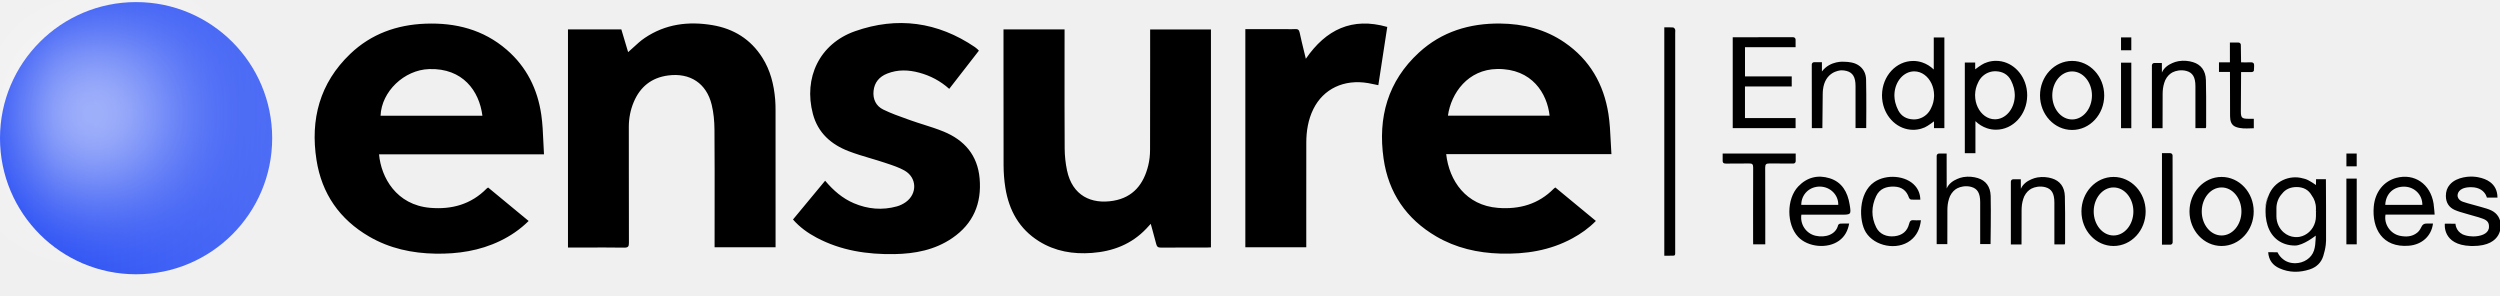
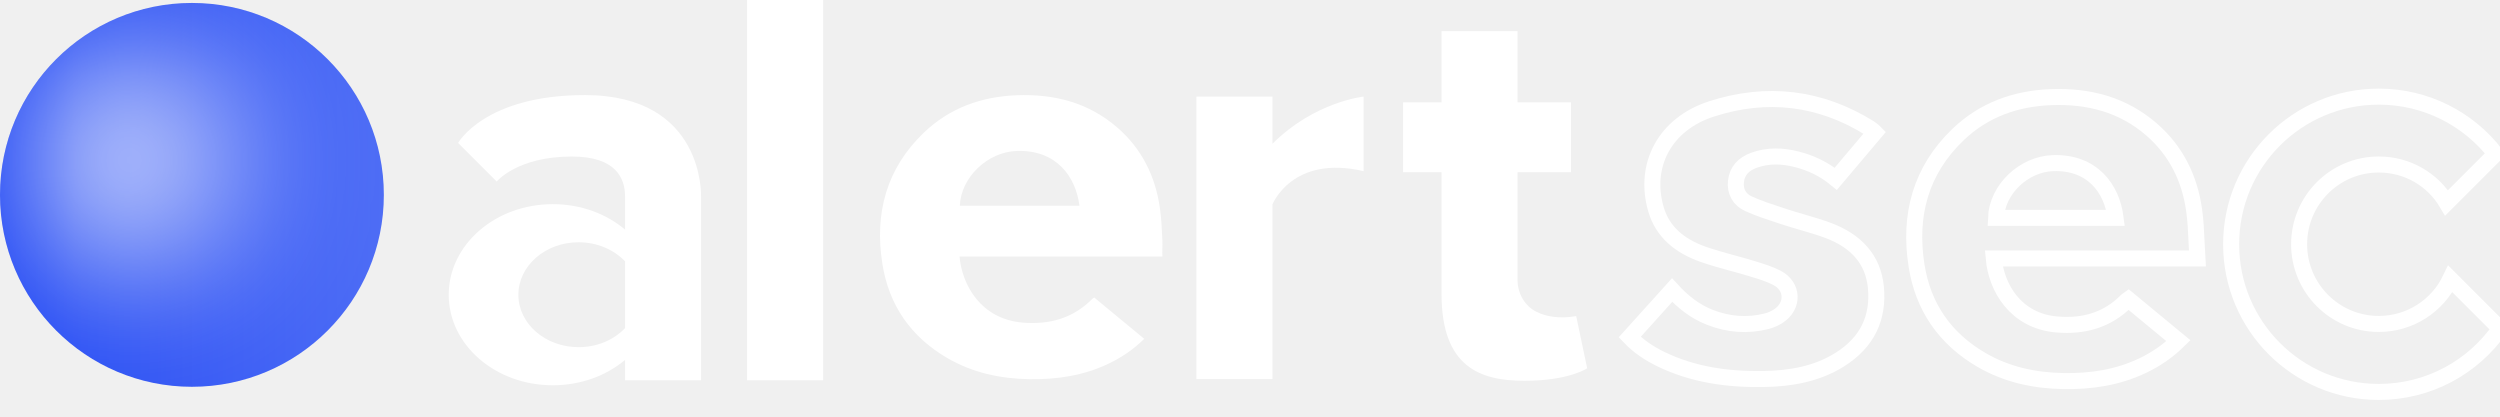
- <svg xmlns="http://www.w3.org/2000/svg" width="220" height="26" viewBox="0 0 220 26" fill="none">
-   <g clip-path="url(#clip0)">
-     <path fill-rule="evenodd" clip-rule="evenodd" d="M72.612 15.903C73.343 16.77 74.142 17.459 75.139 17.884C76.371 18.408 77.641 18.52 78.934 18.16C79.206 18.084 79.475 17.951 79.705 17.788C80.736 17.056 80.699 15.63 79.601 15.01C79.112 14.734 78.564 14.553 78.024 14.374L77.852 14.317C77.439 14.179 77.02 14.055 76.602 13.93L76.602 13.93C75.95 13.736 75.298 13.543 74.665 13.298C73.13 12.704 71.977 11.689 71.535 10.026C70.689 6.839 72.124 3.845 75.241 2.747C78.953 1.439 82.513 1.917 85.798 4.148C85.864 4.193 85.923 4.245 85.983 4.298C85.998 4.311 86.013 4.325 86.028 4.338C86.049 4.356 86.068 4.377 86.094 4.406L86.094 4.406C86.107 4.421 86.123 4.438 86.142 4.459L83.532 7.82C82.753 7.123 81.88 6.665 80.905 6.399C79.952 6.139 79.007 6.105 78.073 6.475C77.376 6.751 76.949 7.252 76.872 8.006C76.799 8.727 77.088 9.329 77.722 9.639C78.406 9.975 79.13 10.231 79.851 10.487C79.951 10.522 80.05 10.558 80.148 10.593C80.53 10.729 80.916 10.852 81.302 10.974L81.302 10.974C81.886 11.159 82.469 11.345 83.033 11.576C84.874 12.33 86.028 13.662 86.207 15.705C86.399 17.899 85.647 19.684 83.808 20.945C82.274 21.997 80.522 22.331 78.704 22.361C76.317 22.401 74.005 22.052 71.865 20.917C71.091 20.506 70.384 20.002 69.783 19.317L72.612 15.903ZM49.982 2.588V21.783H50.355C50.762 21.783 51.169 21.782 51.575 21.781L51.578 21.781C52.697 21.779 53.815 21.776 54.933 21.792C55.288 21.797 55.346 21.679 55.345 21.36C55.338 19.263 55.338 17.167 55.338 15.071C55.338 13.772 55.338 12.473 55.336 11.174C55.336 10.411 55.475 9.678 55.77 8.977C56.337 7.635 57.331 6.837 58.787 6.642C60.724 6.383 62.176 7.33 62.631 9.226C62.8 9.928 62.868 10.669 62.873 11.393C62.891 13.825 62.889 16.258 62.886 18.691C62.885 19.565 62.884 20.439 62.884 21.313L62.884 21.76H68.25L68.25 21.32L68.25 18.872C68.25 15.828 68.25 12.785 68.248 9.741C68.248 9.409 68.243 9.077 68.215 8.747C68.104 7.442 67.795 6.193 67.086 5.074C66.061 3.453 64.564 2.527 62.696 2.212C60.574 1.855 58.544 2.113 56.726 3.347C56.375 3.585 56.059 3.875 55.736 4.173L55.736 4.173L55.736 4.173C55.585 4.311 55.433 4.451 55.275 4.588L54.678 2.588H49.982ZM131.833 18.294C129.015 18.08 127.526 15.91 127.265 13.564H141.806C141.779 13.184 141.761 12.807 141.743 12.434V12.433V12.433V12.433V12.433C141.703 11.618 141.665 10.817 141.542 10.029C141.133 7.414 139.903 5.26 137.686 3.739C135.979 2.568 134.055 2.092 132.011 2.071C129.324 2.045 126.881 2.781 124.876 4.619C122.122 7.143 121.236 10.349 121.756 13.965C122.188 16.968 123.756 19.264 126.383 20.803C128.122 21.822 130.028 22.256 132.027 22.315C134.251 22.381 136.394 22.05 138.375 20.972C139.123 20.565 139.815 20.078 140.438 19.442L136.871 16.497C136.849 16.514 136.83 16.527 136.813 16.538L136.813 16.539C136.782 16.56 136.759 16.576 136.74 16.595C135.386 17.974 133.711 18.437 131.833 18.294ZM131.753 6.072C134.831 6.026 136.153 8.241 136.364 10.177H127.418C127.698 8.185 129.183 6.11 131.753 6.072ZM33.356 13.581H47.871C47.848 13.207 47.831 12.836 47.815 12.468C47.78 11.666 47.746 10.879 47.634 10.104C47.309 7.843 46.339 5.886 44.587 4.374C42.533 2.6 40.092 1.984 37.438 2.084C34.917 2.179 32.654 2.988 30.817 4.747C28.141 7.307 27.291 10.5 27.853 14.085C28.317 17.044 29.884 19.302 32.482 20.814C34.285 21.864 36.261 22.288 38.328 22.322C40.297 22.355 42.208 22.069 44.003 21.205C44.925 20.761 45.761 20.195 46.52 19.446L42.955 16.501C42.935 16.515 42.917 16.526 42.9 16.537L42.9 16.537L42.9 16.537C42.87 16.556 42.847 16.571 42.828 16.591C41.453 17.987 39.757 18.45 37.856 18.289C34.882 18.037 33.537 15.622 33.356 13.581ZM37.764 6.079C40.729 5.984 42.176 8.005 42.452 10.182H33.49C33.572 8.056 35.566 6.15 37.764 6.079ZM106.563 21.767C106.528 21.768 106.493 21.771 106.458 21.773C106.384 21.778 106.31 21.782 106.237 21.782C105.841 21.783 105.445 21.782 105.049 21.782C104.085 21.781 103.12 21.78 102.155 21.789C101.908 21.791 101.806 21.709 101.748 21.476C101.647 21.068 101.534 20.662 101.415 20.236L101.415 20.236C101.366 20.06 101.316 19.88 101.265 19.696C101.212 19.753 101.164 19.806 101.119 19.856L101.118 19.857C101.03 19.954 100.953 20.038 100.874 20.121C99.573 21.496 97.931 22.121 96.083 22.259C94.435 22.381 92.857 22.121 91.433 21.232C89.693 20.146 88.791 18.512 88.473 16.532C88.368 15.88 88.318 15.212 88.315 14.552C88.305 11.657 88.306 8.763 88.308 5.868C88.308 4.891 88.308 3.915 88.308 2.938V2.588H93.682V3.01C93.682 3.877 93.681 4.743 93.68 5.609C93.678 8.094 93.676 10.579 93.691 13.064C93.695 13.712 93.765 14.37 93.899 15.003C94.37 17.222 96.038 17.993 97.975 17.667C99.729 17.371 100.653 16.192 101.05 14.543C101.155 14.106 101.204 13.646 101.205 13.197C101.215 10.618 101.214 8.039 101.213 5.459C101.212 4.654 101.212 3.849 101.212 3.044L101.212 2.591H106.563V21.767ZM113.008 2.564H109.59V21.761H114.952L114.952 21.35C114.952 20.523 114.952 19.696 114.951 18.869C114.951 16.766 114.95 14.662 114.954 12.559C114.955 11.531 115.116 10.528 115.575 9.598C116.459 7.811 118.276 6.955 120.388 7.312C120.585 7.345 120.78 7.387 120.986 7.432C121.086 7.453 121.187 7.475 121.293 7.497L122.079 2.37C118.979 1.488 116.687 2.597 114.914 5.172C114.857 4.935 114.801 4.706 114.746 4.481C114.61 3.924 114.482 3.398 114.37 2.869C114.317 2.618 114.209 2.546 113.969 2.56C113.746 2.572 113.521 2.569 113.297 2.566C113.2 2.565 113.104 2.564 113.008 2.564Z" fill="black" />
-     <path d="M146.458 2.408C146.729 2.408 146.981 2.396 147.231 2.416C147.296 2.421 147.383 2.515 147.408 2.586C147.44 2.675 147.418 2.783 147.418 2.882C147.418 9.251 147.418 15.621 147.417 21.99C147.417 22.564 147.479 22.496 146.901 22.502C146.76 22.503 146.62 22.502 146.458 22.502C146.458 15.79 146.458 9.118 146.458 2.408Z" fill="black" />
-     <path fill-rule="evenodd" clip-rule="evenodd" d="M157.993 4.153H158.012V3.486C158.012 3.37 157.918 3.276 157.802 3.276L152.48 3.277V11.273H158.012V10.391H153.558V7.609H157.672V6.723H153.56V4.153H157.993ZM187.555 3.293H186.65V4.422H187.555V3.293ZM186.65 5.516H187.555V11.281H186.65V5.516ZM213.044 20.043C213.183 19.739 213.314 19.664 213.621 19.668C213.773 19.67 213.926 19.672 214.103 19.672C213.964 20.781 213.123 21.53 211.979 21.624C209.643 21.814 208.723 20.099 208.891 18.179C209.005 16.88 209.78 15.947 210.868 15.656C212.47 15.226 213.88 16.191 214.154 17.912C214.202 18.215 214.248 18.883 214.248 18.883H209.925C209.769 19.728 210.356 20.578 211.192 20.75C211.727 20.86 212.257 20.84 212.708 20.481C212.85 20.369 212.972 20.201 213.044 20.043ZM213.166 18.026C213.178 17.154 212.497 16.459 211.62 16.427C210.649 16.391 209.947 17.036 209.903 18.026H213.166ZM199.353 18.577C199.349 18.858 199.376 19.14 199.435 19.421C199.383 19.137 199.354 18.855 199.353 18.577ZM169.042 19.382C168.952 20.135 168.681 20.73 168.114 21.165C166.949 22.061 164.965 21.686 164.193 20.44C163.567 19.43 163.518 16.989 164.932 16.024C166 15.295 167.74 15.44 168.533 16.356C168.825 16.693 168.978 17.087 168.99 17.57C168.916 17.57 168.842 17.571 168.768 17.572L168.768 17.572C168.568 17.574 168.367 17.576 168.169 17.561C168.101 17.556 168.009 17.457 167.984 17.383C167.774 16.765 167.353 16.447 166.699 16.422C166.002 16.395 165.411 16.601 165.1 17.26C164.672 18.168 164.655 19.103 165.108 20.012C165.401 20.598 166.018 20.872 166.735 20.787C167.398 20.708 167.843 20.35 168.001 19.7C168.065 19.438 168.172 19.352 168.425 19.378C168.557 19.391 168.689 19.388 168.833 19.385H168.833H168.833H168.833H168.833C168.9 19.384 168.97 19.382 169.042 19.382ZM206.482 15.717H207.392V21.501H206.482V15.717ZM203.805 18.569L203.805 18.569L203.798 18.591C203.795 18.602 203.792 18.612 203.789 18.623L203.789 18.622V18.497L203.791 18.507L203.792 18.508L203.797 18.535L203.8 18.55L203.805 18.569ZM206.484 13.511H207.39V14.64H206.484V13.511ZM190.253 21.533H190.753C190.548 21.533 190.253 21.532 190.253 21.532L190.985 21.533C191.1 21.533 191.194 21.439 191.194 21.323L191.187 13.688C191.187 13.572 191.093 13.478 190.978 13.478H190.253V21.532V21.533ZM161.985 18.893C162.904 18.893 162.917 18.89 162.766 17.983C162.589 16.913 162.104 16.026 161.012 15.687C159.974 15.365 159.017 15.598 158.246 16.408C157.204 17.501 157.201 19.743 158.235 20.844C159.094 21.757 160.827 21.919 161.84 21.18C162.339 20.816 162.607 20.318 162.726 19.674C162.647 19.674 162.57 19.673 162.495 19.672C162.299 19.671 162.117 19.669 161.935 19.681C161.869 19.685 161.765 19.762 161.751 19.823C161.551 20.653 160.623 20.941 159.769 20.746C158.944 20.557 158.391 19.751 158.52 18.893H161.985ZM160.173 16.42C161.071 16.439 161.793 17.159 161.766 18.029H158.511C158.513 17.095 159.24 16.401 160.173 16.42ZM157.146 13.51H158.015H158.022V14.183C158.022 14.299 157.929 14.392 157.813 14.392C157.813 14.392 156.215 14.383 155.713 14.385C155.426 14.385 155.335 14.451 155.337 14.751C155.347 16.351 155.346 17.951 155.345 19.551C155.344 20.063 155.344 20.576 155.344 21.088L155.344 21.5H154.278L154.273 21.11C154.273 21.11 154.267 16.863 154.278 14.74C154.279 14.467 154.205 14.377 153.926 14.385C153.557 14.395 153.188 14.394 152.819 14.392H152.819H152.819H152.819H152.819H152.819H152.819H152.819H152.819H152.819H152.819H152.819H152.819H152.819H152.819H152.819H152.819C152.513 14.391 152.208 14.39 151.903 14.395C151.723 14.398 151.622 14.359 151.6 14.222L151.598 14.215L151.598 14.211C151.596 14.2 151.594 14.188 151.594 14.177V13.51H151.6H152.471H157.146ZM164.215 6.993C164.203 6.514 164.021 6.118 163.666 5.83C163.459 5.662 163.209 5.555 162.948 5.502C162.725 5.456 162.504 5.433 162.286 5.434L162.288 5.433C162.288 5.433 161.068 5.311 160.329 6.289V5.473H159.644C159.529 5.473 159.435 5.567 159.435 5.683L159.442 11.278H160.369C160.369 11.278 160.399 8.542 160.399 8.295C160.401 8.217 160.403 8.144 160.406 8.077C160.407 8.059 160.408 8.04 160.41 8.022L160.411 8.008L160.413 7.982C160.414 7.967 160.415 7.952 160.416 7.937L160.418 7.92L160.42 7.907C160.595 6.324 161.839 6.197 162.039 6.187C162.196 6.186 162.353 6.204 162.505 6.246C163.052 6.395 163.287 6.794 163.287 7.579C163.288 8.552 163.287 11.268 163.287 11.268H164.227C164.227 11.268 164.253 8.406 164.215 6.993ZM170.171 6.117V3.296H171.105V11.278H170.192V10.679C170.192 10.679 169.671 11.079 169.384 11.207C169.381 11.208 169.378 11.209 169.375 11.21L169.374 11.211L169.374 11.211L169.374 11.211C169.371 11.212 169.369 11.213 169.367 11.214C169.278 11.253 169.188 11.286 169.096 11.313C169.066 11.323 169.036 11.332 169.005 11.34C168.988 11.345 168.971 11.349 168.954 11.353C168.94 11.357 168.928 11.36 168.914 11.363C168.781 11.393 168.645 11.412 168.506 11.42H168.502C168.455 11.423 168.408 11.424 168.361 11.424C167.034 11.424 165.928 10.386 165.672 9.006V9.005C165.668 8.987 165.666 8.968 165.663 8.95C165.632 8.77 165.616 8.584 165.616 8.394C165.616 8.379 165.616 8.364 165.617 8.348C165.639 6.695 166.858 5.364 168.361 5.364C168.636 5.364 168.903 5.409 169.154 5.493C169.534 5.619 169.879 5.834 170.171 6.117ZM169.945 9.494L169.947 9.49C170.097 9.193 170.187 8.846 170.199 8.475V8.473L170.199 8.468L170.199 8.46L170.199 8.451L170.199 8.446C170.2 8.43 170.201 8.413 170.2 8.394C170.2 8.382 170.2 8.369 170.199 8.357C170.195 7.99 170.112 7.648 169.972 7.35C169.672 6.711 169.105 6.28 168.454 6.28C167.53 6.28 166.774 7.149 166.712 8.249C166.709 8.292 166.707 8.336 166.707 8.379V8.394C166.707 8.417 166.707 8.44 166.709 8.462C166.714 8.626 166.734 8.792 166.771 8.957C166.777 8.984 166.784 9.011 166.79 9.039C166.792 9.045 166.793 9.051 166.795 9.056C166.85 9.27 166.932 9.484 167.04 9.697C167.315 10.237 167.786 10.483 168.362 10.507C168.378 10.507 168.393 10.507 168.409 10.507L168.416 10.507L168.425 10.508L168.432 10.508L168.441 10.508C168.476 10.508 168.512 10.506 168.547 10.504L168.555 10.503L168.561 10.502C168.593 10.5 168.624 10.497 168.655 10.492L168.664 10.491C168.696 10.486 168.727 10.481 168.758 10.475L168.763 10.473L168.768 10.473C168.801 10.465 168.834 10.458 168.866 10.449C168.874 10.447 168.882 10.444 168.89 10.441C169.358 10.304 169.748 9.958 169.945 9.494ZM168.844 10.455L168.822 10.46L168.806 10.464L168.815 10.462L168.825 10.46L168.844 10.455ZM173.838 13.482V10.661C174.129 10.944 174.474 11.159 174.855 11.286C175.106 11.37 175.372 11.414 175.648 11.414C177.151 11.414 178.37 10.083 178.392 8.43C178.393 8.415 178.393 8.399 178.393 8.384C178.393 8.194 178.377 8.008 178.346 7.828C178.343 7.81 178.34 7.792 178.337 7.774V7.772C178.081 6.392 176.975 5.354 175.648 5.354C175.601 5.354 175.554 5.355 175.506 5.358H175.502C175.364 5.366 175.228 5.385 175.095 5.415L175.075 5.42L175.055 5.425L175.054 5.425C175.038 5.429 175.021 5.434 175.004 5.438C174.973 5.447 174.943 5.455 174.913 5.465C174.821 5.492 174.731 5.526 174.642 5.564C174.64 5.565 174.637 5.566 174.635 5.567C174.632 5.569 174.629 5.57 174.625 5.571C174.338 5.699 173.817 6.1 173.817 6.1V5.5H172.904V13.482H173.838ZM174.062 7.288L174.064 7.284C174.261 6.82 174.651 6.475 175.118 6.337C175.126 6.335 175.135 6.332 175.143 6.33C175.175 6.321 175.208 6.313 175.241 6.306L175.246 6.305L175.251 6.304C175.282 6.297 175.313 6.292 175.345 6.287L175.354 6.286C175.385 6.282 175.416 6.278 175.448 6.276L175.454 6.275L175.462 6.275C175.497 6.272 175.533 6.271 175.568 6.27C175.574 6.27 175.579 6.271 175.584 6.271C175.589 6.271 175.594 6.271 175.6 6.271C175.615 6.271 175.631 6.271 175.646 6.272C176.222 6.295 176.694 6.542 176.969 7.082C177.077 7.294 177.158 7.508 177.214 7.722C177.216 7.728 177.217 7.733 177.218 7.739C177.225 7.767 177.232 7.795 177.238 7.822C177.274 7.987 177.295 8.152 177.3 8.317C177.301 8.339 177.301 8.361 177.301 8.384V8.399C177.301 8.443 177.299 8.487 177.297 8.53C177.235 9.629 176.479 10.498 175.555 10.498C174.904 10.498 174.337 10.067 174.037 9.428C173.896 9.131 173.814 8.788 173.809 8.422C173.809 8.41 173.809 8.397 173.809 8.384C173.808 8.366 173.809 8.348 173.809 8.332L173.809 8.324L173.81 8.319L173.81 8.313L173.81 8.305V8.303C173.821 7.932 173.912 7.586 174.062 7.288ZM175.187 6.318L175.167 6.323C175.176 6.321 175.185 6.318 175.194 6.316L175.202 6.314L175.187 6.318ZM199.353 18.554V18.411C199.353 17.976 199.446 17.564 199.613 17.195C199.604 17.214 199.597 17.235 199.59 17.255C199.44 17.692 199.359 18.133 199.353 18.577L199.353 18.569L199.353 18.564L199.353 18.559L199.353 18.554ZM204.68 15.771H203.813L203.804 16.281C203.804 16.281 203.211 15.851 202.859 15.749C202.791 15.729 202.721 15.712 202.653 15.696C202.651 15.696 202.65 15.696 202.649 15.696C201.51 15.37 200.114 15.92 199.627 17.235C199.619 17.255 199.612 17.275 199.605 17.296C199.454 17.733 199.373 18.174 199.368 18.617C199.369 18.895 199.398 19.178 199.45 19.462C199.45 19.465 199.45 19.469 199.452 19.472C199.477 19.595 199.51 19.717 199.547 19.839C199.894 20.951 200.791 21.604 201.953 21.608C202.693 21.611 203.785 20.733 203.785 20.733C203.785 20.733 203.779 20.937 203.776 21.038C203.762 21.384 203.733 21.722 203.633 22.037C203.41 22.734 202.721 23.143 202.022 23.162C202.009 23.162 201.996 23.162 201.982 23.162L201.966 23.162C201.94 23.162 201.914 23.162 201.887 23.16C200.87 23.128 200.47 22.312 200.424 22.21C200.423 22.207 200.422 22.204 200.421 22.203L200.421 22.203L200.42 22.201L200.42 22.2C200.42 22.2 199.891 22.189 199.6 22.192C199.648 22.896 200.005 23.344 200.584 23.607C201.459 24.003 202.366 24 203.269 23.703C203.848 23.512 204.269 23.111 204.448 22.53C204.547 22.211 204.628 21.876 204.667 21.541C204.682 21.418 204.691 21.294 204.693 21.171C204.707 20.414 204.68 15.771 204.68 15.771ZM203.804 18.664V19.026C203.804 19.763 203.394 20.399 202.802 20.692C202.674 20.757 202.54 20.803 202.396 20.833C202.376 20.837 202.355 20.841 202.334 20.845C202.332 20.845 202.329 20.845 202.326 20.846L202.326 20.846C202.314 20.848 202.302 20.849 202.29 20.851L202.29 20.851C202.278 20.852 202.267 20.853 202.255 20.855C202.246 20.856 202.236 20.857 202.225 20.858C202.188 20.861 202.151 20.863 202.114 20.864C202.079 20.866 202.046 20.866 202.012 20.864H201.992C201.983 20.864 201.974 20.864 201.966 20.863C201.584 20.84 201.235 20.687 200.958 20.445C200.955 20.444 200.952 20.441 200.95 20.439C200.568 20.101 200.325 19.594 200.325 19.026V18.332C200.325 17.831 200.514 17.377 200.822 17.046C201.112 16.662 201.552 16.461 202.099 16.46C202.695 16.46 203.147 16.698 203.424 17.186C203.662 17.5 203.804 17.898 203.804 18.332V18.537L203.806 18.549C203.81 18.569 203.814 18.589 203.819 18.61C203.814 18.627 203.809 18.645 203.804 18.664ZM198.362 5.775C198.362 5.771 198.362 5.766 198.362 5.762C198.362 5.683 198.351 5.623 198.327 5.58C198.326 5.579 198.325 5.579 198.325 5.578C198.287 5.523 198.224 5.488 198.153 5.488H197.894C197.768 5.491 197.641 5.491 197.51 5.489C197.414 5.487 197.215 5.486 197.215 5.486L197.194 3.954C197.194 3.838 197.101 3.744 196.985 3.744H196.231L196.233 5.485H195.27V6.331H196.237C196.237 6.331 196.235 9.075 196.246 10.225C196.251 10.628 196.338 11.019 196.772 11.176C197.186 11.326 197.615 11.311 198.045 11.295C198.142 11.291 198.238 11.288 198.335 11.286V10.453C198.275 10.453 198.218 10.453 198.162 10.453C198.056 10.454 197.956 10.454 197.856 10.453C197.282 10.448 197.198 10.367 197.196 9.802C197.194 8.762 197.216 6.339 197.216 6.339C197.216 6.339 197.99 6.339 198.055 6.34H198.056L198.06 6.34C198.094 6.341 198.125 6.341 198.152 6.34H198.153C198.236 6.34 198.309 6.291 198.342 6.22C198.353 6.163 198.355 6.08 198.357 5.96V5.959C198.359 5.91 198.36 5.854 198.362 5.79C198.362 5.785 198.362 5.78 198.362 5.775ZM194.124 11.228L194.124 11.228C194.133 11.203 194.14 11.182 194.14 11.162C194.139 10.77 194.14 10.378 194.141 9.986V9.986V9.986V9.986V9.986V9.986V9.986V9.986V9.986C194.143 9.006 194.146 8.026 194.12 7.047C194.098 6.212 193.682 5.681 192.98 5.467C192.621 5.357 192.17 5.306 191.727 5.38L191.726 5.38L191.723 5.381H191.721L191.717 5.382L191.706 5.384L191.683 5.388C191.504 5.421 191.327 5.475 191.159 5.553C190.824 5.698 190.431 5.952 190.249 6.384C190.252 6.16 190.244 5.544 190.244 5.544H189.577C189.461 5.544 189.367 5.638 189.367 5.754V11.28H190.306C190.306 11.28 190.311 8.46 190.312 8.262C190.314 8.189 190.316 8.117 190.319 8.044C190.334 7.713 190.411 7.361 190.543 7.052C190.714 6.697 190.954 6.491 191.172 6.371C191.33 6.291 191.503 6.236 191.684 6.209C191.708 6.206 191.722 6.206 191.722 6.206L191.721 6.202C191.95 6.172 192.186 6.184 192.41 6.245C192.957 6.394 193.195 6.797 193.197 7.579C193.197 8.316 193.197 9.054 193.197 9.792L193.197 10.898V11.276H194.108C194.111 11.267 194.114 11.258 194.116 11.25L194.124 11.229L194.124 11.228ZM181.728 21.393C181.728 21.413 181.721 21.434 181.712 21.46C181.707 21.474 181.701 21.489 181.696 21.508H180.785V21.129L180.785 20.023C180.785 19.285 180.785 18.547 180.785 17.81C180.783 17.029 180.545 16.625 179.998 16.476C179.774 16.415 179.538 16.404 179.309 16.433L179.31 16.437C179.31 16.437 179.296 16.437 179.272 16.44C179.091 16.468 178.917 16.522 178.76 16.602C178.542 16.722 178.302 16.928 178.131 17.283C177.998 17.593 177.922 17.944 177.907 18.276C177.904 18.348 177.902 18.42 177.9 18.493C177.899 18.691 177.894 21.512 177.894 21.512H176.955V15.985C176.955 15.869 177.049 15.776 177.165 15.776H177.832C177.832 15.776 177.84 16.391 177.837 16.615C178.019 16.183 178.412 15.929 178.747 15.785C178.915 15.707 179.092 15.653 179.271 15.619L179.294 15.615L179.294 15.615L179.294 15.615L179.294 15.615L179.294 15.615C179.301 15.614 179.305 15.613 179.309 15.612H179.311C179.313 15.612 179.315 15.612 179.315 15.612C179.758 15.537 180.209 15.588 180.568 15.698C181.269 15.912 181.686 16.443 181.708 17.278C181.734 18.257 181.731 19.237 181.729 20.218V20.218V20.218V20.218V20.218V20.218V20.218V20.218C181.728 20.61 181.727 21.002 181.728 21.393ZM201.937 23.122C201.915 23.122 201.894 23.121 201.873 23.119C201.899 23.121 201.925 23.122 201.951 23.122H201.937ZM179.521 8.399C179.521 6.721 180.786 5.36 182.346 5.36C183.906 5.36 185.171 6.721 185.171 8.399C185.171 10.077 183.906 11.437 182.346 11.437C180.786 11.437 179.521 10.077 179.521 8.399ZM180.6 8.399C180.6 9.566 181.381 10.512 182.346 10.512C183.31 10.512 184.092 9.566 184.092 8.399C184.092 7.231 183.31 6.285 182.346 6.285C181.381 6.285 180.6 7.231 180.6 8.399ZM185.992 15.57C184.432 15.57 183.167 16.931 183.167 18.609C183.167 20.287 184.432 21.647 185.992 21.647C187.552 21.647 188.817 20.287 188.817 18.609C188.817 16.931 187.552 15.57 185.992 15.57ZM185.992 20.722C185.027 20.722 184.246 19.776 184.246 18.609C184.246 17.442 185.027 16.495 185.992 16.495C186.956 16.495 187.738 17.442 187.738 18.609C187.738 19.776 186.956 20.722 185.992 20.722ZM192.675 18.609C192.675 16.931 193.94 15.57 195.5 15.57C197.061 15.57 198.326 16.931 198.326 18.609C198.326 20.287 197.061 21.647 195.5 21.647C193.94 21.647 192.675 20.287 192.675 18.609ZM193.754 18.609C193.754 19.776 194.536 20.722 195.5 20.722C196.465 20.722 197.247 19.776 197.247 18.609C197.247 17.442 196.465 16.495 195.5 16.495C194.536 16.495 193.754 17.442 193.754 18.609ZM220.057 19.718L220.057 19.718C220.023 19.239 219.773 18.773 219.232 18.515C218.976 18.394 218.699 18.317 218.423 18.239L218.423 18.239C218.347 18.218 218.271 18.197 218.195 18.174C218.011 18.12 217.826 18.07 217.64 18.021C217.335 17.939 217.03 17.857 216.732 17.755C216.521 17.682 216.349 17.546 216.285 17.339L216.285 17.336C216.28 17.323 216.277 17.309 216.274 17.295C216.232 17.071 216.329 16.519 217.325 16.475C217.357 16.474 217.389 16.473 217.421 16.473L217.431 16.473L217.447 16.472L217.462 16.473C218.235 16.475 218.587 16.858 218.74 17.128C218.815 17.275 218.847 17.39 218.847 17.39H219.777C219.777 16.72 219.493 16.293 219.125 16.02C218.975 15.909 218.813 15.825 218.648 15.759C218.461 15.684 218.272 15.635 218.102 15.603C218.078 15.598 218.053 15.593 218.028 15.589L218.028 15.589L218.018 15.587C217.993 15.583 217.969 15.579 217.945 15.575L217.936 15.574C217.927 15.573 217.917 15.572 217.908 15.57L217.894 15.568L217.873 15.566C217.864 15.564 217.856 15.563 217.848 15.563C217.844 15.562 217.84 15.562 217.837 15.561C217.833 15.561 217.83 15.561 217.827 15.561C217.799 15.558 217.773 15.555 217.748 15.553L217.727 15.551L217.691 15.548C217.66 15.546 217.63 15.545 217.604 15.543L217.599 15.543L217.599 15.543C217.584 15.542 217.57 15.542 217.557 15.542C217.498 15.54 217.465 15.54 217.465 15.54C217.465 15.54 216.228 15.507 215.598 16.233L215.586 16.245L215.584 16.249C215.351 16.509 215.235 16.846 215.236 17.246C215.236 17.249 215.236 17.251 215.237 17.253C215.237 17.255 215.237 17.257 215.237 17.259L215.237 17.27L215.237 17.277L215.237 17.277C215.249 17.845 215.519 18.26 216.028 18.481C216.323 18.609 216.635 18.697 216.948 18.785L216.948 18.785C217.072 18.82 217.196 18.856 217.319 18.893C217.453 18.934 217.588 18.971 217.723 19.008C217.993 19.082 218.263 19.156 218.522 19.258C218.906 19.408 219.038 19.618 219.03 19.951V19.951C219.029 19.961 219.029 19.971 219.029 19.982C219.028 19.994 219.027 20.007 219.026 20.02C219.025 20.042 219.022 20.064 219.019 20.085C219.017 20.095 219.015 20.105 219.013 20.114L219.012 20.122C218.903 20.588 218.303 20.799 217.644 20.807C217.403 20.806 217.162 20.772 216.921 20.702C216.851 20.681 216.784 20.657 216.721 20.629C216.086 20.312 216.082 19.686 216.082 19.686H215.763C215.626 19.681 215.488 19.683 215.351 19.684C215.282 19.685 215.214 19.686 215.146 19.686C215.146 19.686 214.892 21.563 217.429 21.646L217.443 21.646C217.496 21.648 217.549 21.649 217.604 21.649C220.327 21.649 220.057 19.718 220.057 19.718ZM174.04 15.669C174.741 15.883 175.158 16.414 175.179 17.249C175.216 18.619 175.168 21.479 175.168 21.479H174.256C174.256 21.479 174.257 18.887 174.256 17.781C174.255 16.999 174.016 16.596 173.469 16.447C173.246 16.386 173.009 16.374 172.78 16.404L172.781 16.408C172.781 16.408 172.767 16.408 172.743 16.411C172.563 16.439 172.389 16.493 172.232 16.573C172.013 16.693 171.774 16.899 171.603 17.254C171.47 17.564 171.393 17.915 171.378 18.247C171.376 18.319 171.374 18.391 171.371 18.464C171.371 18.662 171.365 21.483 171.365 21.483H170.427V13.718C170.427 13.604 170.519 13.512 170.633 13.512H171.303H171.305V14.382C171.308 15.24 171.31 16.444 171.309 16.586C171.491 16.154 171.883 15.9 172.219 15.756C172.387 15.678 172.563 15.624 172.742 15.59C172.751 15.588 172.759 15.587 172.765 15.586C172.772 15.585 172.777 15.584 172.78 15.583H172.782C172.785 15.582 172.786 15.582 172.786 15.582C173.229 15.508 173.68 15.559 174.04 15.669Z" fill="black" />
-     <circle cx="11.976" cy="12.16" r="11.976" fill="url(#paint0_linear)" />
-     <g filter="url(#filter0_f)">
-       <circle cx="8" cy="10" r="6" fill="white" />
+ <svg xmlns="http://www.w3.org/2000/svg" width="156" height="26" viewBox="0 0 156 26" fill="none">
+   <g clip-path="url(#clip0_302_8240)">
+     <g clip-path="url(#clip1_302_8240)">
+       <circle cx="11.976" cy="12.16" r="11.976" fill="url(#paint0_linear_302_8240)" />
+       <g filter="url(#filter0_f_302_8240)">
+         <circle cx="8" cy="10" r="6" fill="white" />
+       </g>
    </g>
+     <path fill-rule="evenodd" clip-rule="evenodd" d="M72.534 16.008H59.875C60.034 17.795 61.211 19.91 63.814 20.13C65.479 20.271 66.964 19.865 68.167 18.643C68.184 18.626 68.204 18.613 68.231 18.596L68.231 18.596C68.245 18.587 68.261 18.576 68.279 18.564L71.4 21.143C70.735 21.798 70.003 22.294 69.196 22.683C67.625 23.439 65.952 23.689 64.228 23.661C62.418 23.631 60.689 23.259 59.11 22.341C56.836 21.017 55.463 19.04 55.057 16.449C54.565 13.311 55.309 10.515 57.652 8.274C59.261 6.735 61.242 6.026 63.448 5.943C65.772 5.855 67.909 6.395 69.707 7.947C71.241 9.271 72.09 10.985 72.375 12.964C72.473 13.642 72.503 14.331 72.534 15.033L72.534 15.034V15.034V15.034V15.034V15.034C72.54 15.184 72.536 15.335 72.532 15.487C72.527 15.66 72.523 15.834 72.534 16.008ZM67.357 12.836C67.127 11.023 65.923 9.34 63.453 9.419C61.623 9.478 59.962 11.065 59.894 12.836H67.357Z" fill="white" />
+     <path fill-rule="evenodd" clip-rule="evenodd" d="M104.338 18.102C105.022 18.847 105.77 19.439 106.703 19.804C107.854 20.254 109.042 20.35 110.253 20.041C110.506 19.976 110.758 19.861 110.973 19.721C111.937 19.093 111.903 17.867 110.876 17.335C110.419 17.097 109.907 16.942 109.401 16.788L109.4 16.788C109.347 16.771 109.293 16.755 109.24 16.739C108.853 16.62 108.462 16.513 108.07 16.407C107.46 16.24 106.851 16.073 106.259 15.863C104.823 15.353 103.744 14.481 103.331 13.052C102.539 10.313 103.882 7.741 106.798 6.797C110.269 5.673 113.6 6.084 116.673 8.001C116.734 8.039 116.79 8.085 116.846 8.13V8.13C116.857 8.139 116.867 8.147 116.878 8.156L116.888 8.164C116.908 8.18 116.926 8.198 116.949 8.222V8.222C116.962 8.235 116.977 8.25 116.995 8.268L114.553 11.156C113.825 10.557 113.008 10.164 112.096 9.935C111.204 9.712 110.32 9.683 109.446 10.001C108.794 10.238 108.395 10.668 108.324 11.316C108.255 11.935 108.525 12.453 109.118 12.72C109.758 13.008 110.435 13.228 111.11 13.448C111.203 13.478 111.296 13.508 111.388 13.539C111.745 13.656 112.106 13.761 112.468 13.867C113.013 14.026 113.559 14.185 114.086 14.383C115.809 15.031 116.888 16.176 117.056 17.932C117.235 19.817 116.532 21.351 114.811 22.434C113.377 23.338 111.738 23.625 110.037 23.651C107.804 23.686 105.642 23.385 103.64 22.41C102.915 22.057 102.254 21.624 101.692 21.035L104.338 18.102Z" stroke="white" stroke-miterlimit="10" />
+     <path fill-rule="evenodd" clip-rule="evenodd" d="M124.409 16.127H137.117C137.096 15.799 137.082 15.474 137.068 15.152V15.152V15.152V15.152V15.152C137.037 14.449 137.007 13.761 136.909 13.082C136.624 11.103 135.775 9.389 134.242 8.065C132.444 6.513 130.306 5.973 127.982 6.061C125.776 6.145 123.795 6.853 122.186 8.392C119.844 10.633 119.099 13.429 119.591 16.567C119.998 19.158 121.37 21.135 123.644 22.459C125.223 23.377 126.952 23.749 128.762 23.779C130.486 23.808 132.159 23.557 133.73 22.801C134.537 22.413 135.269 21.916 135.934 21.261L132.813 18.682C132.795 18.695 132.779 18.705 132.765 18.714C132.739 18.731 132.718 18.744 132.701 18.761C131.498 19.983 130.013 20.389 128.349 20.248C125.745 20.028 124.568 17.913 124.409 16.127Z" stroke="white" stroke-miterlimit="10" />
+     <path fill-rule="evenodd" clip-rule="evenodd" d="M128.11 10.179C130.579 10.1 131.784 11.782 132.014 13.595H124.55C124.618 11.825 126.279 10.237 128.11 10.179Z" stroke="white" stroke-miterlimit="10" />
+     <path d="M152.902 17.405C152.107 19.07 150.405 20.214 148.436 20.214C145.687 20.214 143.465 17.985 143.465 15.243C143.465 12.494 145.687 10.265 148.436 10.265C150.242 10.265 151.817 11.223 152.671 12.658L155.725 9.604C154.038 7.427 151.401 6.03 148.436 6.03C143.346 6.03 139.223 10.153 139.223 15.243C139.223 20.333 143.346 24.457 148.436 24.457C151.572 24.457 154.336 22.896 156 20.504L152.902 17.405Z" stroke="white" stroke-miterlimit="10" />
+     <path d="M51.362 -0.226H46.619V23.729H51.362V-0.226Z" fill="white" />
+     <path d="M36.493 5.933C30.244 5.933 28.587 8.92 28.587 8.92L30.994 11.328C30.994 11.328 32.265 9.767 35.683 9.767C38.477 9.767 39.004 11.164 39.004 12.257V14.329C37.838 13.341 36.248 12.739 34.494 12.739C30.905 12.739 28 15.273 28 18.394C28 21.515 30.905 24.041 34.494 24.041C36.248 24.041 37.838 23.439 39.004 22.458V23.729H43.745V12.257C43.745 12.257 43.982 5.933 36.493 5.933ZM39.004 20.474C38.313 21.202 37.273 21.663 36.106 21.663C34.026 21.663 32.347 20.199 32.347 18.394C32.347 16.588 34.026 15.117 36.106 15.117C37.273 15.117 38.313 15.585 39.004 16.306V20.474Z" fill="white" />
+     <path d="M98.355 19.727C97.249 19.913 96.446 19.739 95.88 19.459C95.135 19.091 94.695 18.3 94.695 17.469V10.746H98.03V6.385H94.695V1.944H89.952V6.385H87.552V10.746H89.952V18.344C89.952 22.916 92.368 23.762 95.134 23.762C97.9 23.762 99.039 22.981 99.039 22.981L98.355 19.727Z" fill="white" />
+     <path fill-rule="evenodd" clip-rule="evenodd" d="M79.4 8.972V6.027H74.657V23.654H79.4V12.755C79.4 12.755 80.629 9.639 85.087 10.68V6.027C85.087 6.027 82.024 6.348 79.4 8.972Z" fill="white" />
  </g>
  <defs>
-     <filter id="filter0_f" x="-8" y="-6" width="32" height="32" filterUnits="userSpaceOnUse" color-interpolation-filters="sRGB">
+     <filter id="filter0_f_302_8240" x="-8" y="-6" width="32" height="32" filterUnits="userSpaceOnUse" color-interpolation-filters="sRGB">
      <feFlood flood-opacity="0" result="BackgroundImageFix" />
      <feBlend mode="normal" in="SourceGraphic" in2="BackgroundImageFix" result="shape" />
-       <feGaussianBlur stdDeviation="5" result="effect1_foregroundBlur" />
+       <feGaussianBlur stdDeviation="5" result="effect1_foregroundBlur_302_8240" />
    </filter>
-     <linearGradient id="paint0_linear" x1="4.46161e-08" y1="12.16" x2="23.953" y2="12.16" gradientUnits="userSpaceOnUse">
+     <linearGradient id="paint0_linear_302_8240" x1="4.46161e-08" y1="12.16" x2="23.953" y2="12.16" gradientUnits="userSpaceOnUse">
      <stop stop-color="#2047F4" />
      <stop offset="1" stop-color="#4D6CF5" />
    </linearGradient>
-     <clipPath id="clip0">
-       <rect width="220" height="25.796" fill="white" />
+     <clipPath id="clip0_302_8240">
+       <rect width="156" height="26" fill="white" />
+     </clipPath>
+     <clipPath id="clip1_302_8240">
+       <rect y="0.183" width="23.953" height="23.953" rx="11.976" fill="white" />
    </clipPath>
  </defs>
</svg>
